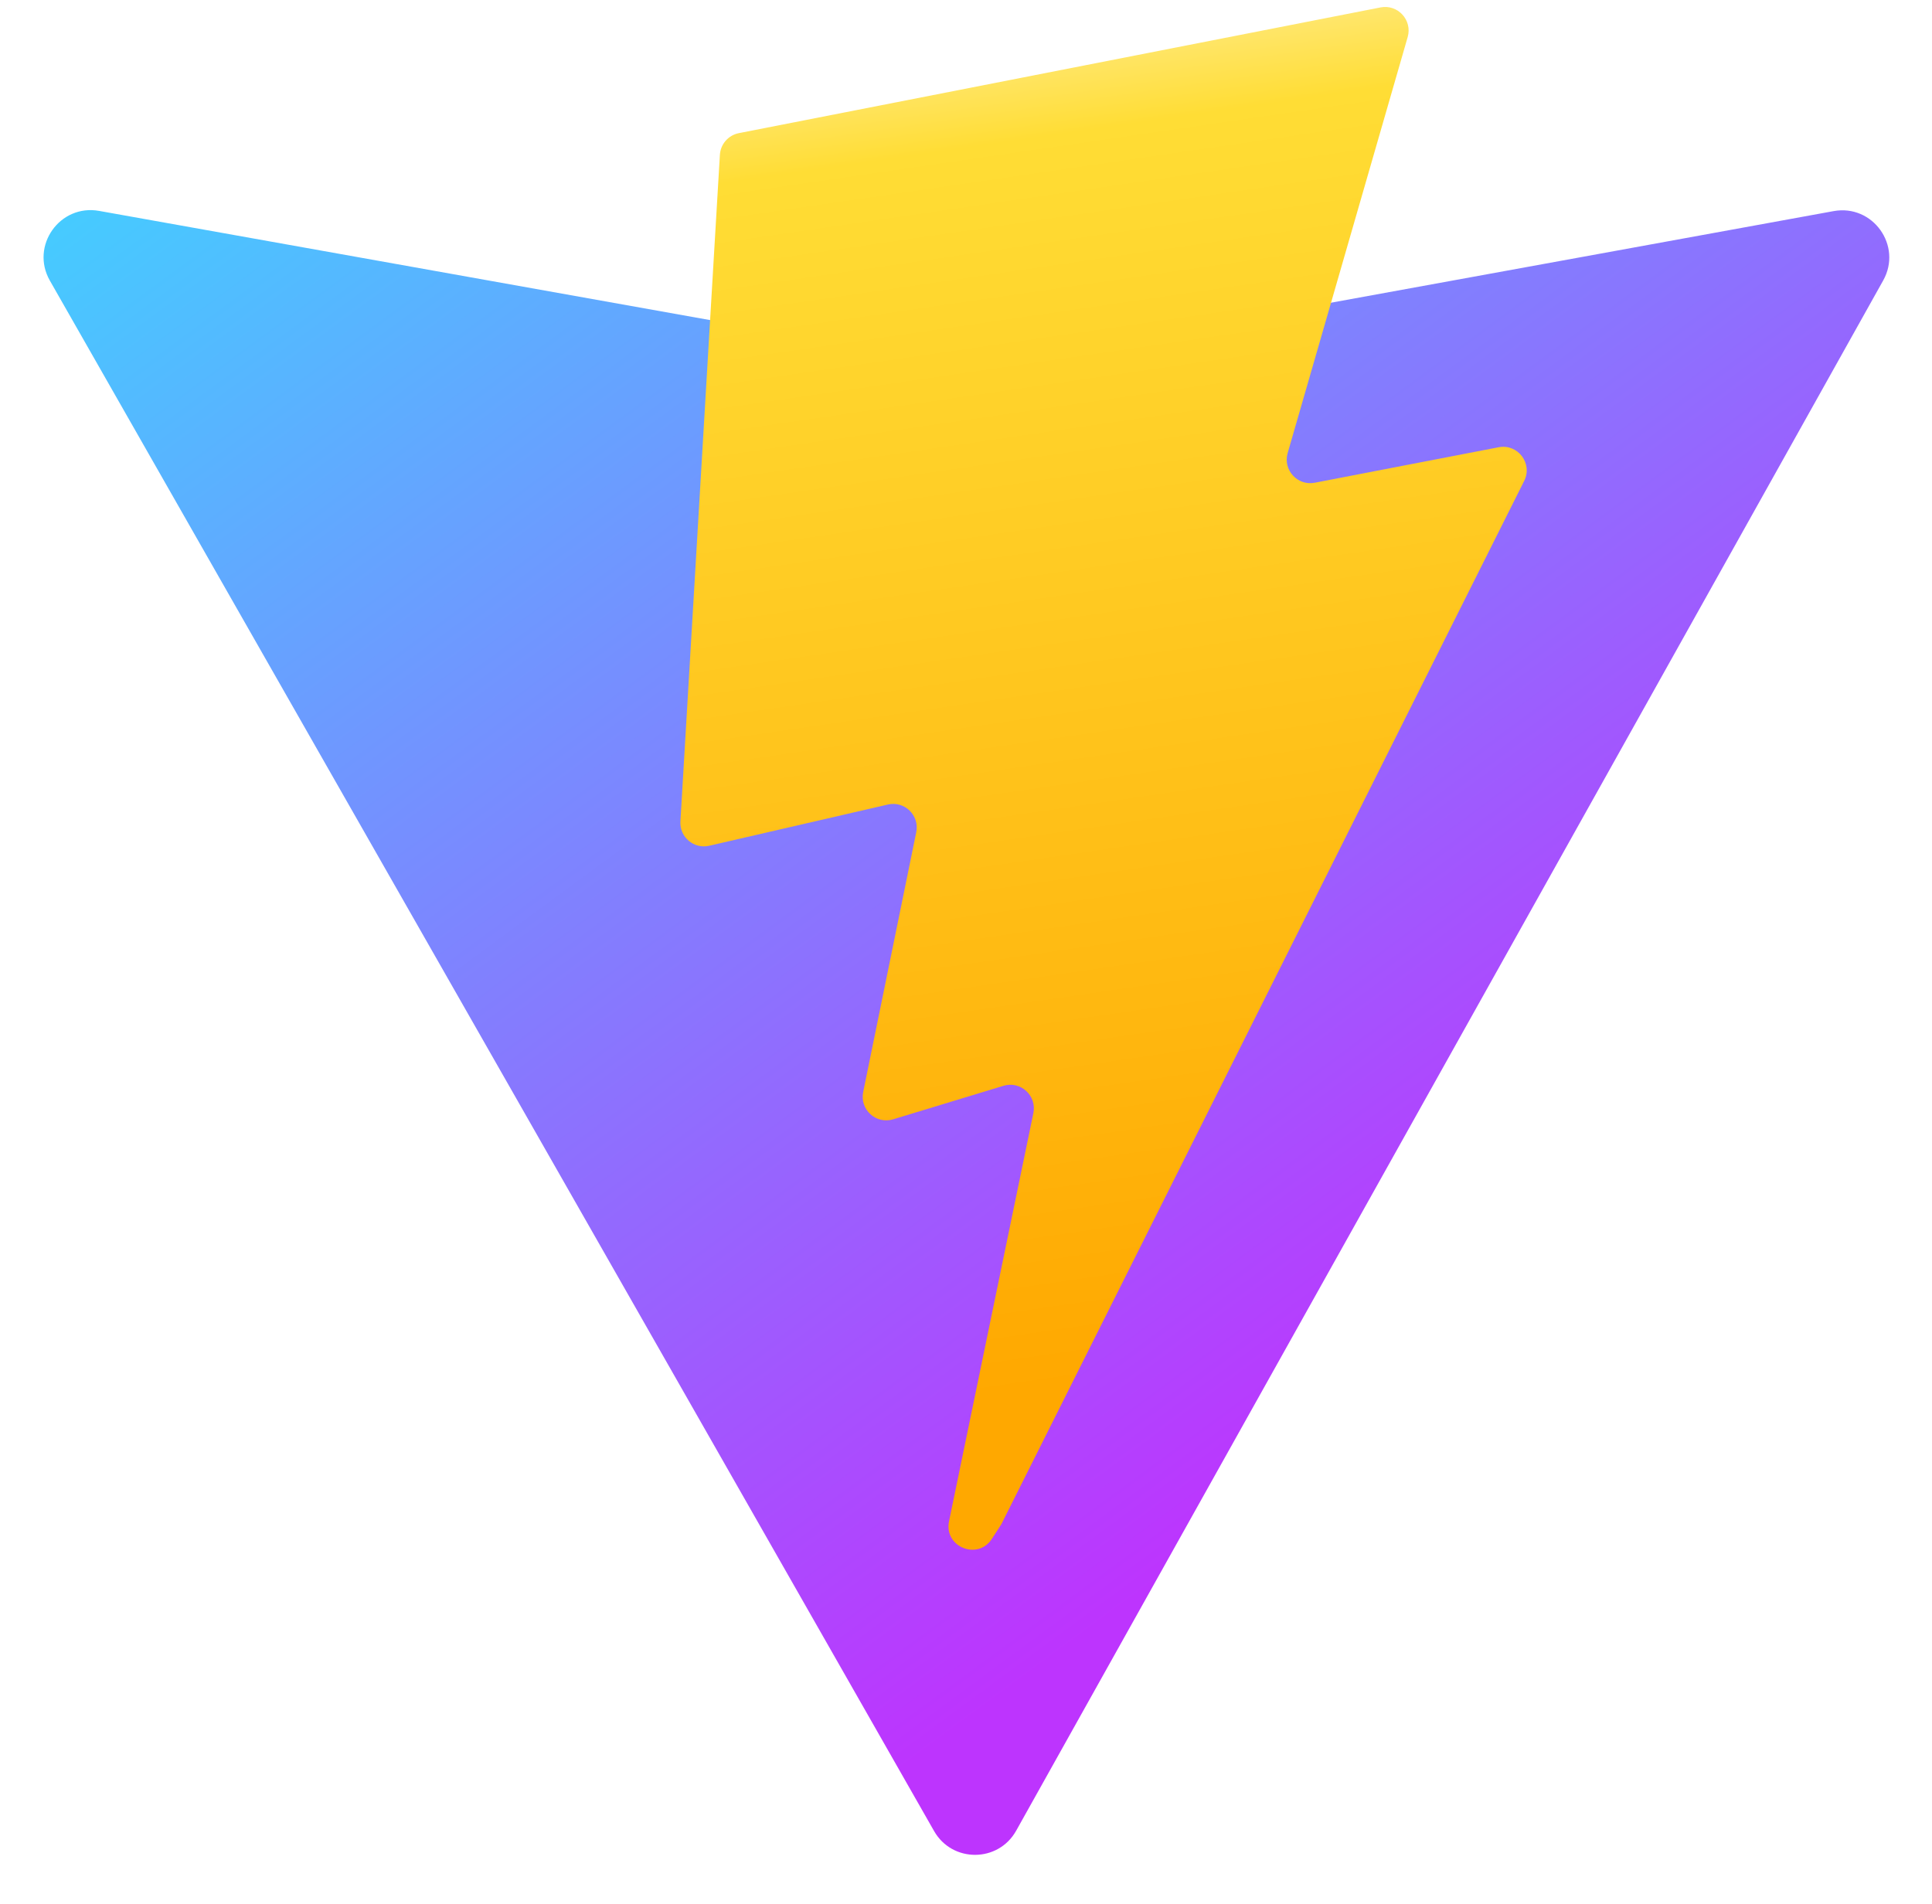
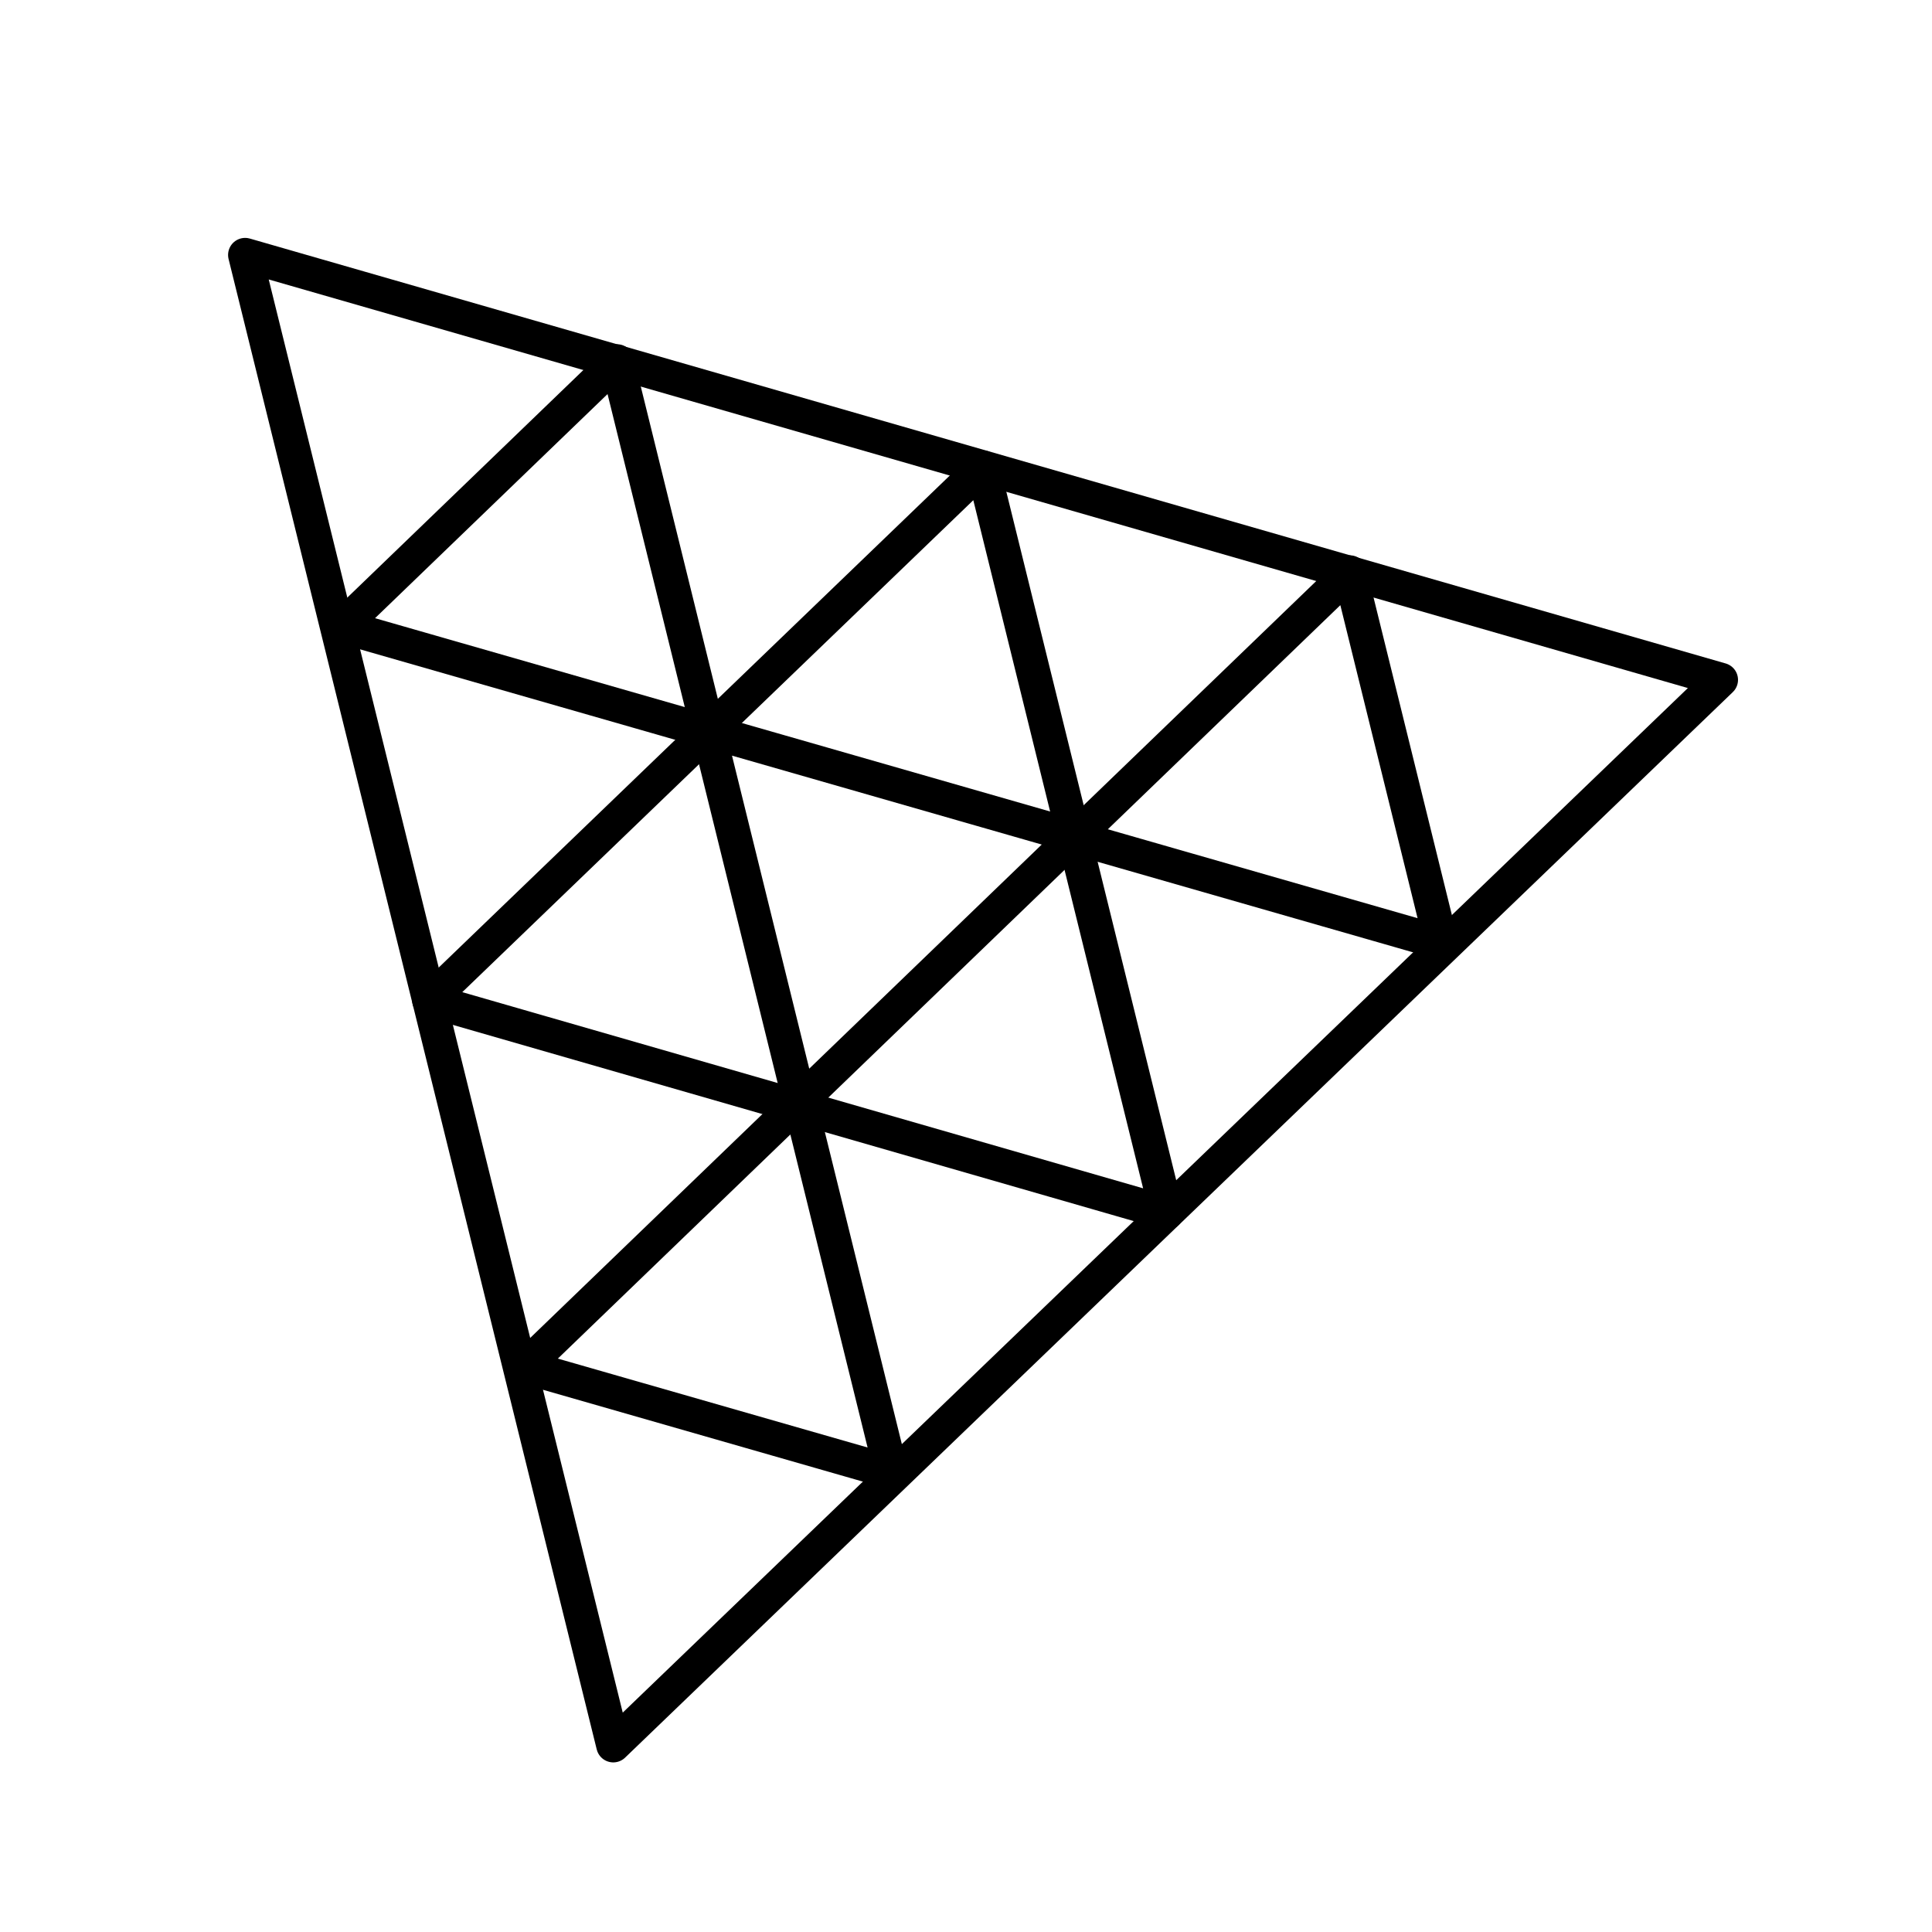
- <svg xmlns="http://www.w3.org/2000/svg" width="410" height="404" viewBox="0 0 410 404" fill="none">
-   <path d="M399.641 59.525L215.643 388.545C211.844 395.338 202.084 395.378 198.228 388.618L10.582 59.556C6.381 52.19 12.68 43.267 21.028 44.759L205.223 77.682C206.398 77.892 207.601 77.89 208.776 77.676L389.119 44.806C397.439 43.289 403.768 52.143 399.641 59.525Z" fill="url(#paint0_linear)" />
-   <path d="M292.965 1.574L156.801 28.255C154.563 28.694 152.906 30.59 152.771 32.866L144.395 174.33C144.198 177.662 147.258 180.248 150.51 179.498L188.42 170.749C191.967 169.931 195.172 173.055 194.443 176.622L183.18 231.775C182.422 235.487 185.907 238.661 189.532 237.56L212.947 230.446C216.577 229.344 220.065 232.527 219.297 236.242L201.398 322.875C200.278 328.294 207.486 331.249 210.492 326.603L212.5 323.5L323.454 102.072C325.312 98.365 322.108 94.137 318.036 94.923L279.014 102.454C275.347 103.161 272.227 99.746 273.262 96.158L298.731 7.867C299.767 4.273 296.636 0.855 292.965 1.574Z" fill="url(#paint1_linear)" />
-   <defs>
-     <linearGradient id="paint0_linear" x1="6" y1="33" x2="235" y2="344" gradientUnits="userSpaceOnUse">
-       <stop stop-color="#41D1FF" />
-       <stop offset="1" stop-color="#BD34FE" />
-     </linearGradient>
-     <linearGradient id="paint1_linear" x1="194.651" y1="8.818" x2="236.076" y2="292.989" gradientUnits="userSpaceOnUse">
-       <stop stop-color="#FFEA83" />
-       <stop offset="0.083" stop-color="#FFDD35" />
-       <stop offset="1" stop-color="#FFA800" />
-     </linearGradient>
-   </defs>
+ <svg xmlns="http://www.w3.org/2000/svg" fill="none" stroke-linecap="square" stroke-miterlimit="10" version="1.1" viewBox="0 0 226.77 226.77">
+   <g transform="translate(8.964 4.2527)" fill-rule="evenodd" stroke="#000" stroke-linecap="butt" stroke-linejoin="round" stroke-width="4">
+     <path d="m63.02 200.61-43.213-174.94 173.23 49.874z" />
+     <path d="m106.39 50.612 21.591 87.496-86.567-24.945z" />
+     <path d="m84.91 125.03-10.724-43.465 43.008 12.346z" />
+     <path d="m63.458 38.153 10.724 43.465-43.008-12.346z" />
+     <path d="m149.47 62.93 10.724 43.465-43.008-12.346z" />
+     <path d="m84.915 125.06 10.724 43.465-43.008-12.346z" />
+   </g>
</svg>
